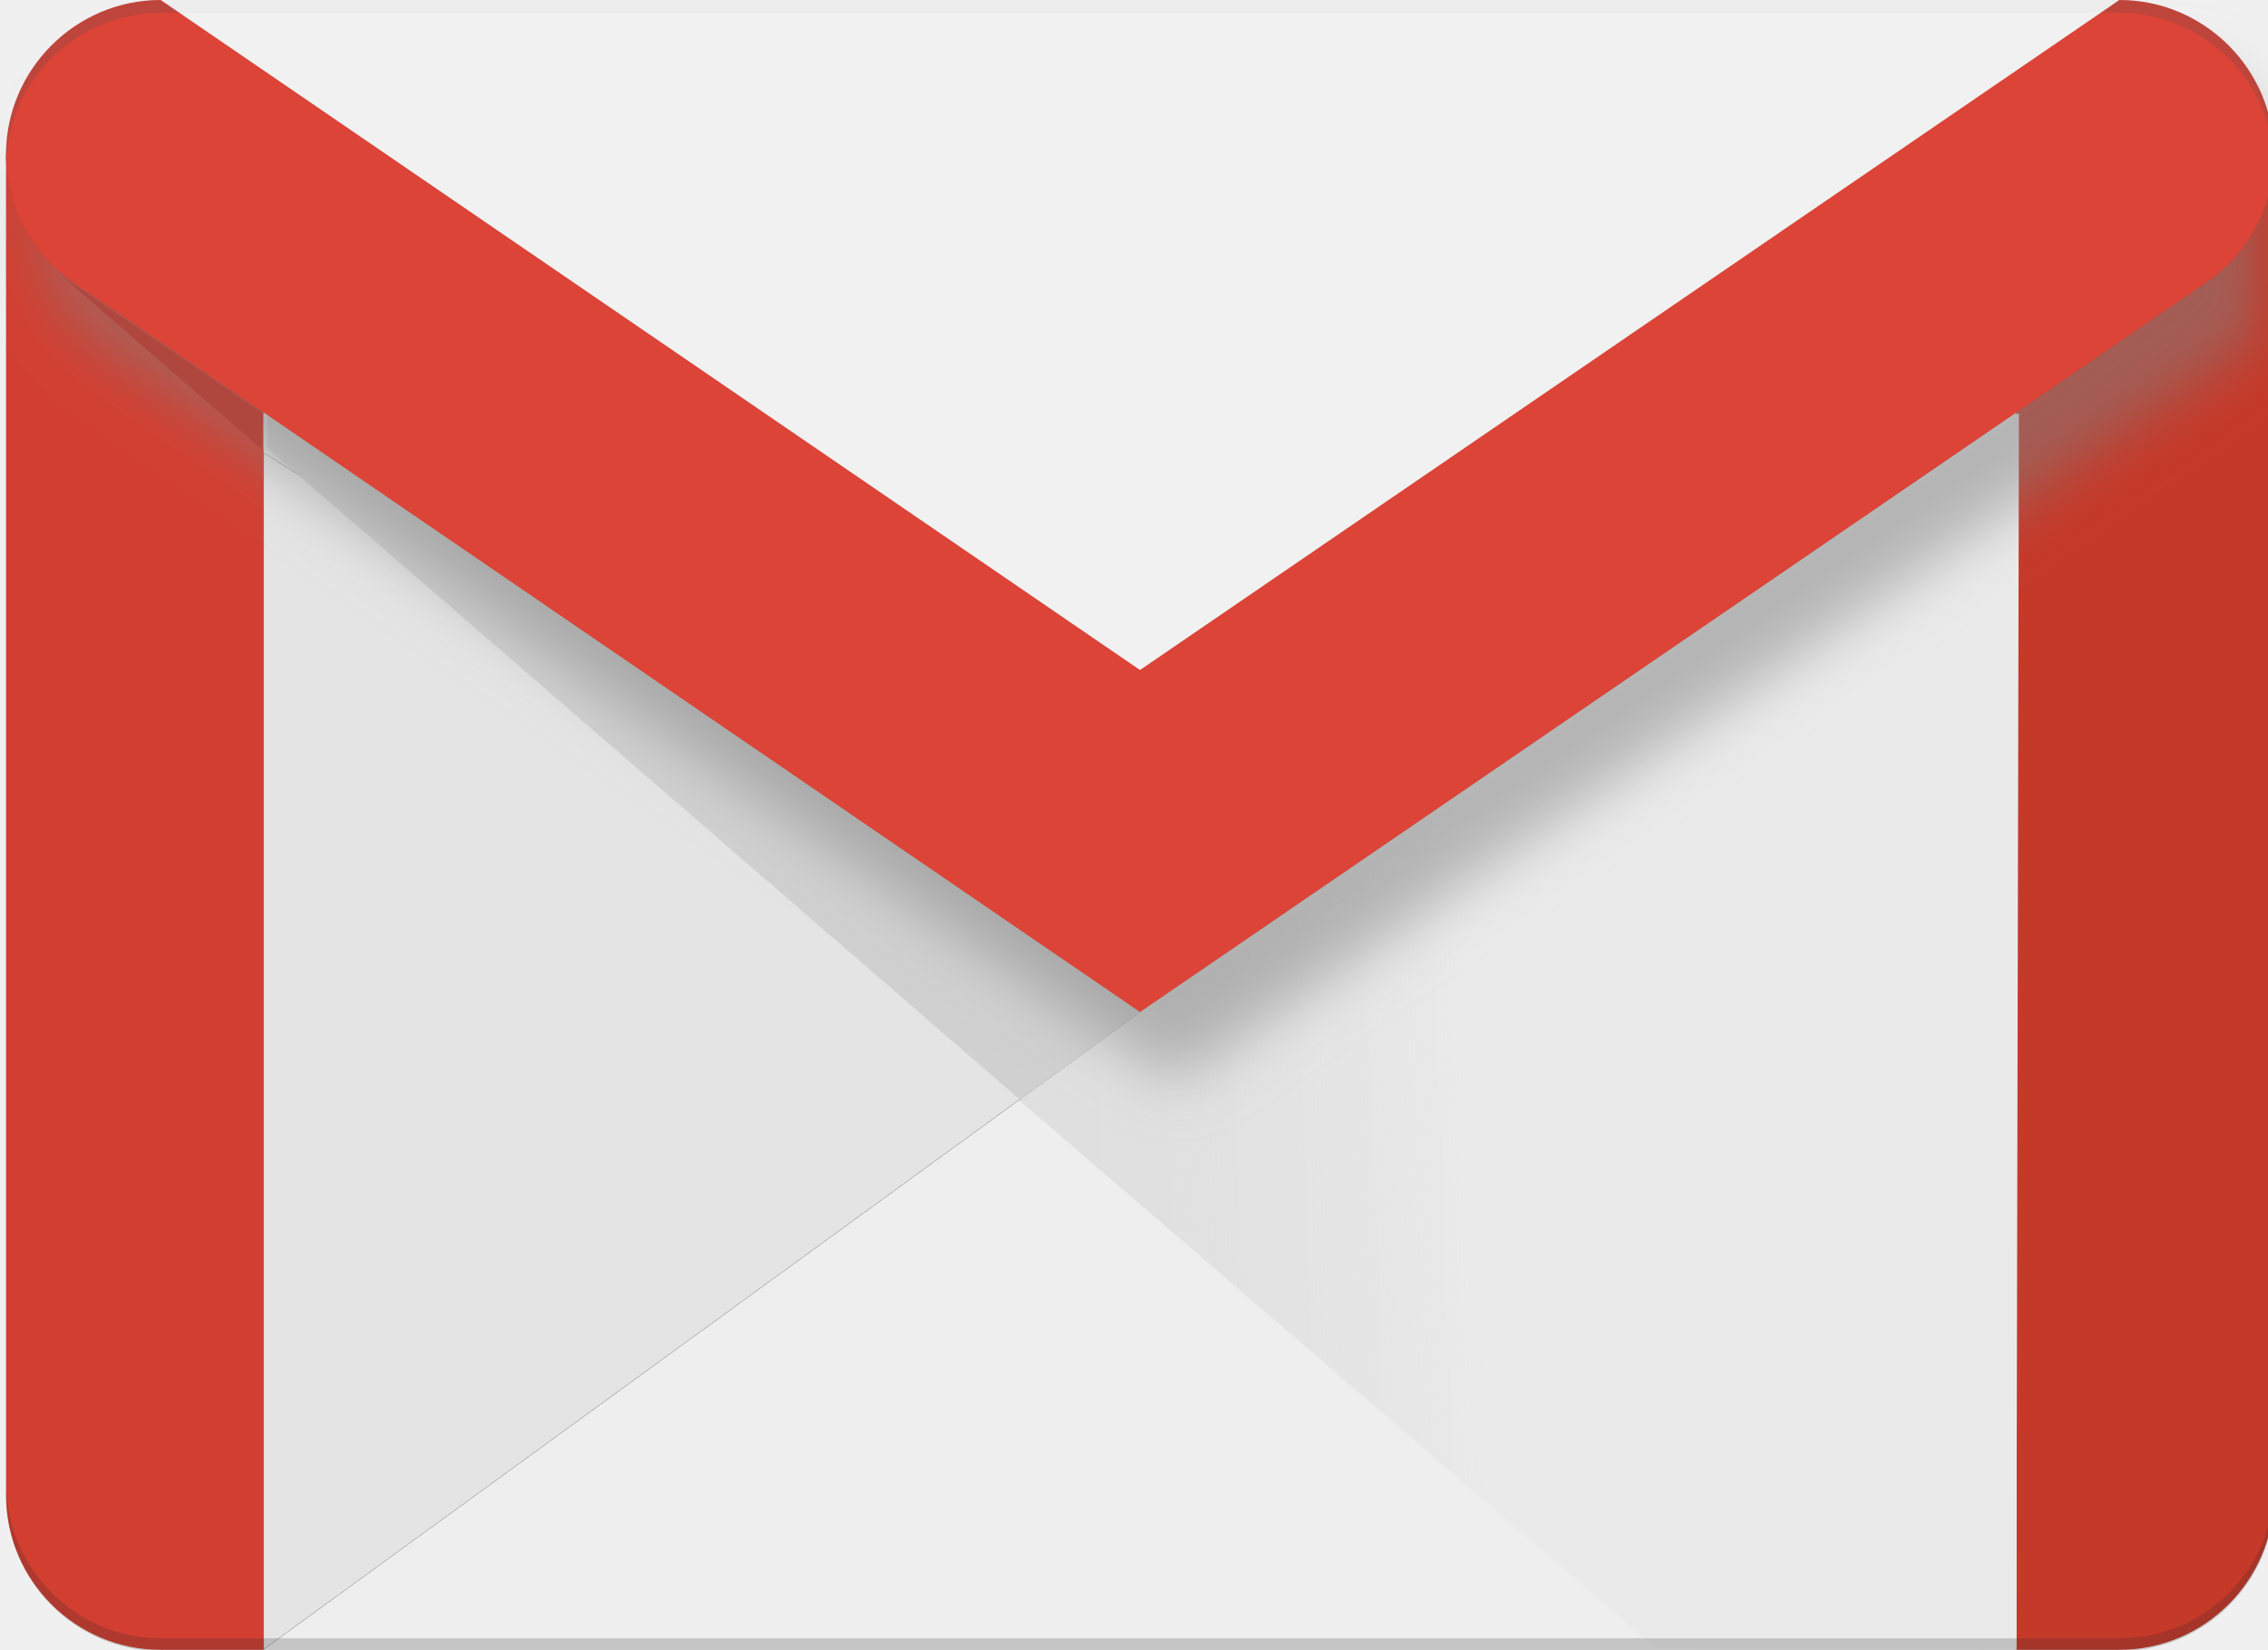
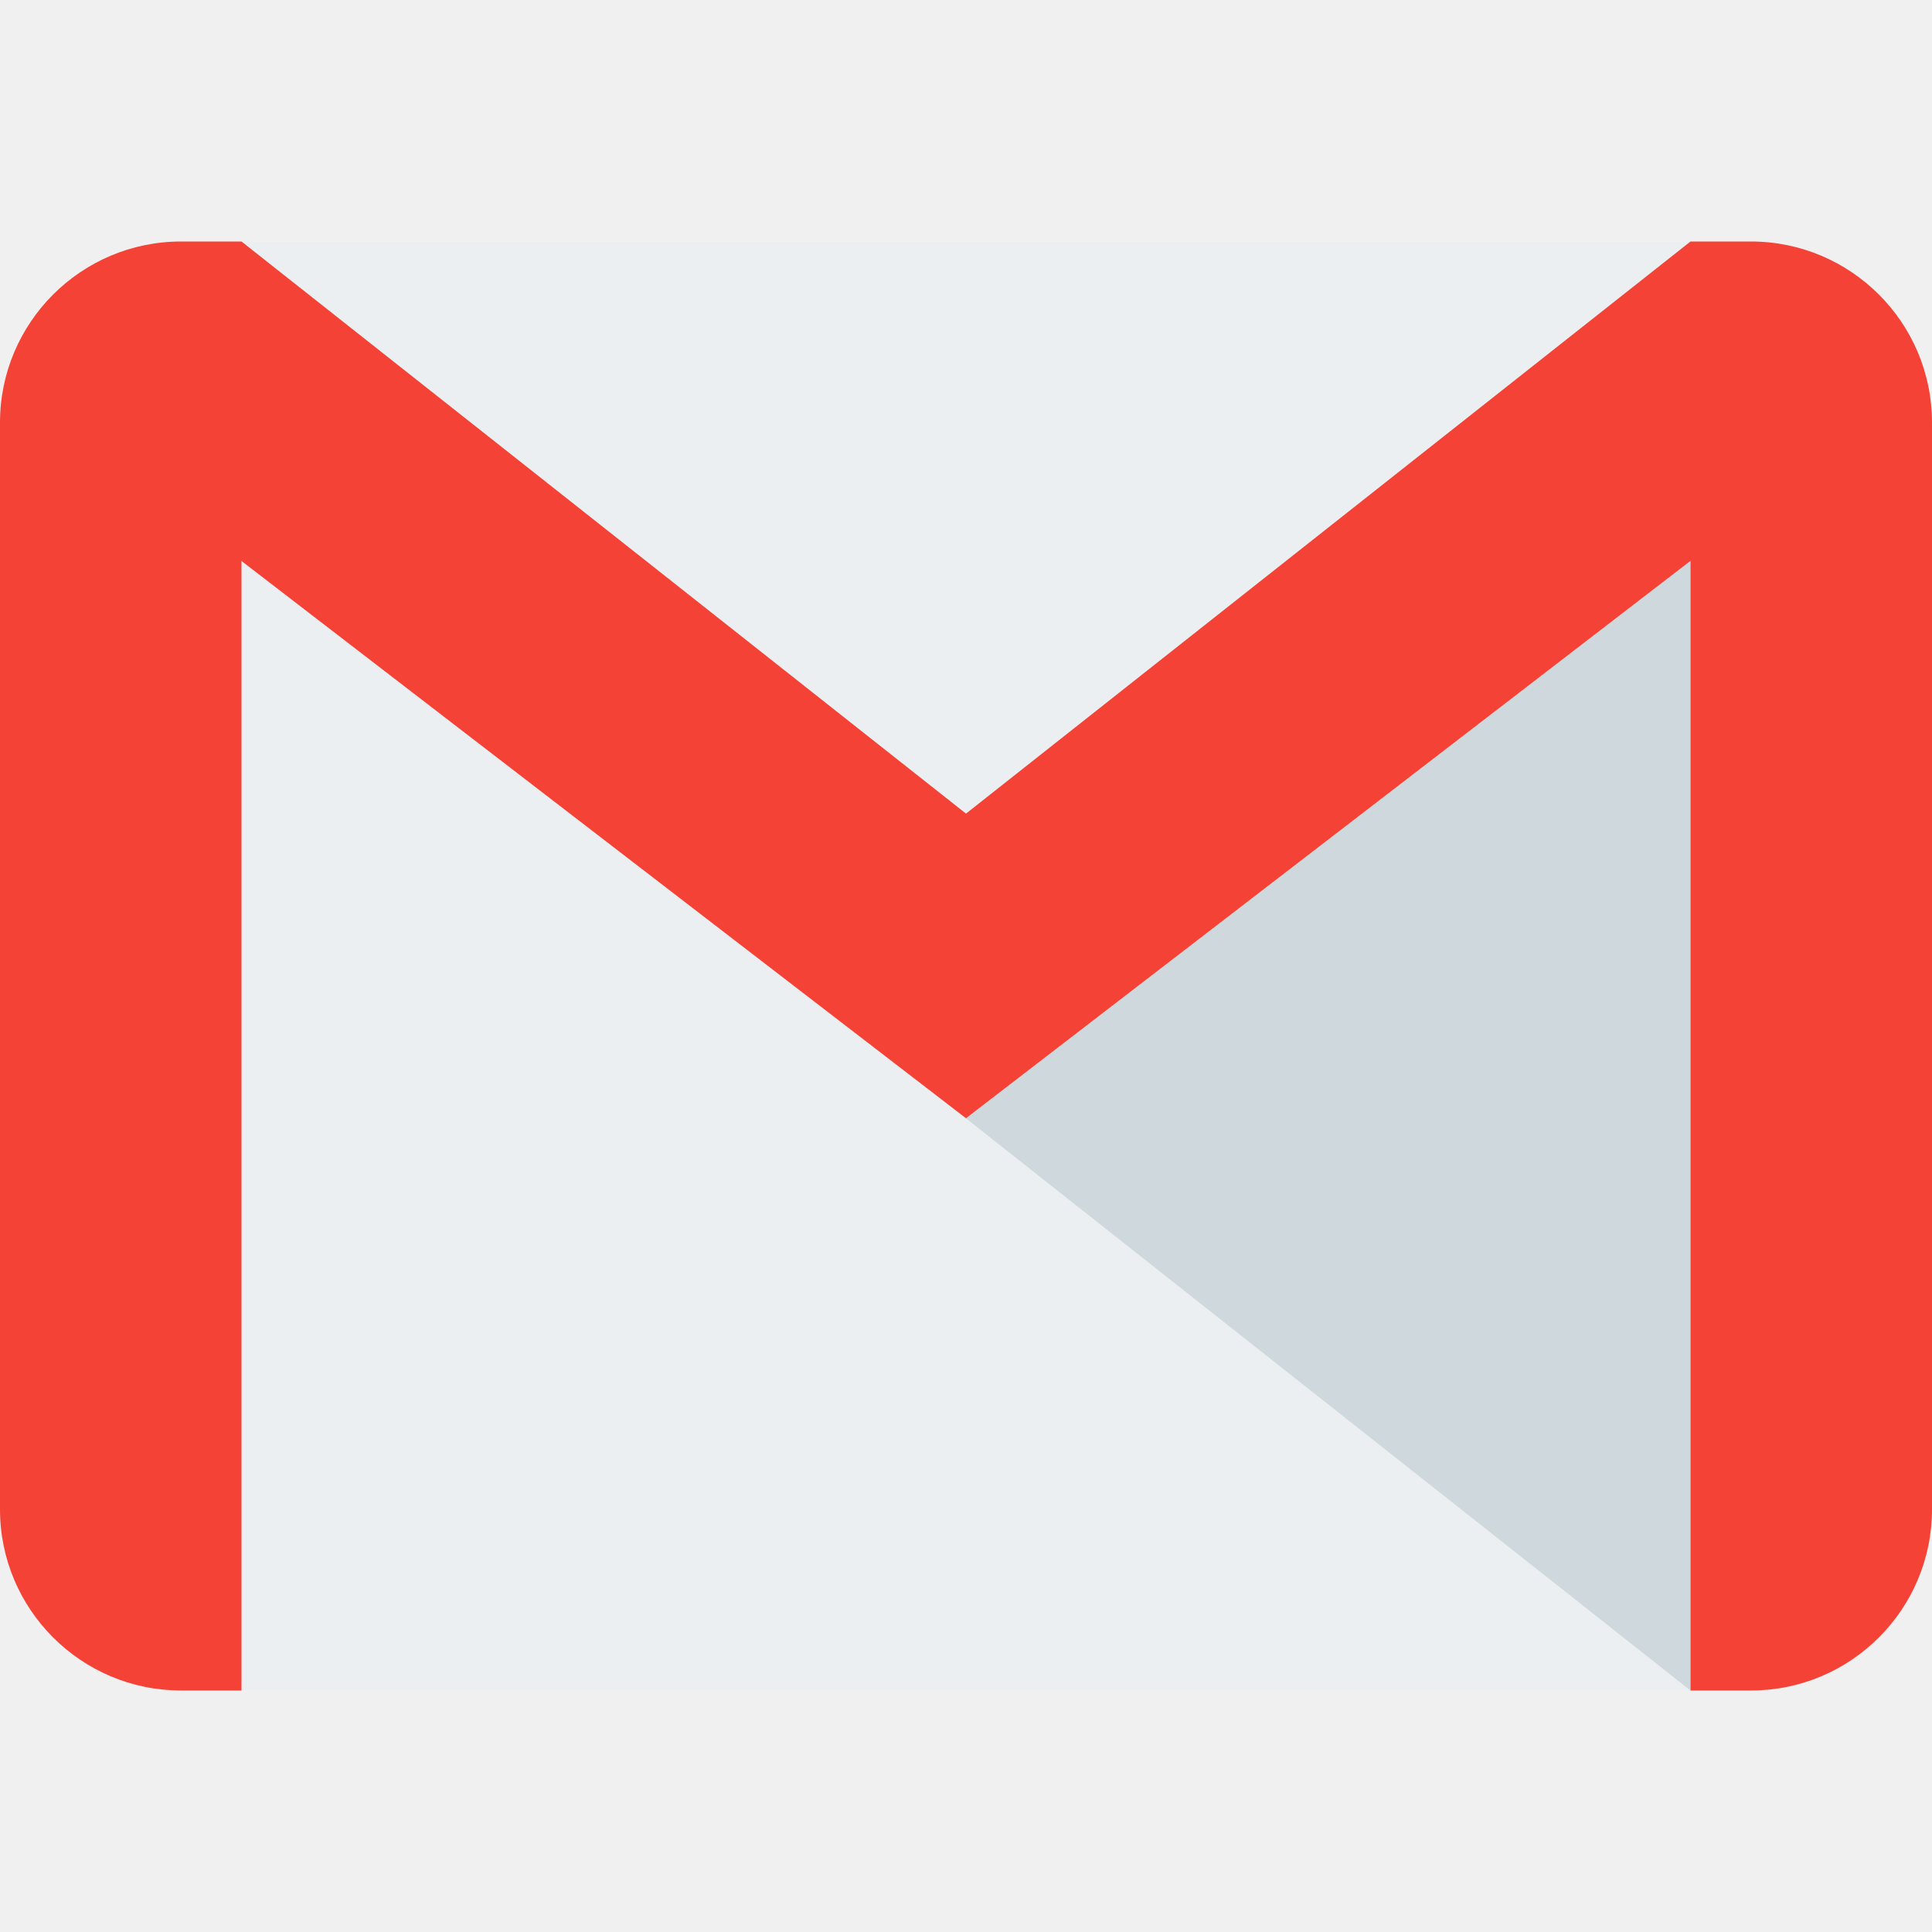
- <svg xmlns="http://www.w3.org/2000/svg" xmlns:html="http://www.w3.org/1999/xhtml" xmlns:xlink="http://www.w3.org/1999/xlink" version="1.1" id="Content" x="0px" y="0px" viewBox="0 0 12031.384 8750.098" enable-background="new 0 0 12031.384 8750.098" xml:space="preserve">
-   <defs id="defs77">
-     <linearGradient id="linearGradient54">
-       <stop style="stop-color:#cecece;stop-opacity:0.48" offset="0" id="stop50" />
-       <stop style="stop-color:#eaeaea;stop-opacity:1" offset="1" id="stop52" />
-     </linearGradient>
-     <filter style="color-interpolation-filters:sRGB" id="filter889" x="-0.031" width="1.063" y="-0.07" height="1.14">
-       <feGaussianBlur stdDeviation="156.829" id="feGaussianBlur891" />
-     </filter>
-     <linearGradient xlink:href="#linearGradient54" id="linearGradient56" x1="4534.722" y1="4135.539" x2="7728.189" y2="4023.768" gradientUnits="userSpaceOnUse" gradientTransform="translate(27.94291,19.94898)" />
-   </defs>
-   <path fill="#d23f31" d="M 31.934,823.146 V 7932.601 c 0,451.178 369.145,820.321 820.322,820.321 H 1399.137 V 823.146 Z" id="path24" />
-   <path fill="#c53929" d="M 10696.116,823.146 V 8752.922 h 546.882 c 451.177,0 820.321,-369.144 820.321,-820.321 V 823.146 Z" id="path26" />
-   <path id="polygon18" style="fill:#eeeeee" d="M 1399.138,8750.098 H 10696.116 V 2190.019 L 6047.627,5369.005 Z" />
-   <path style="fill:url(#linearGradient56);fill-opacity:1;stroke:none;stroke-width:1px;stroke-linecap:butt;stroke-linejoin:miter;stroke-opacity:1" d="m 299.388,1441.042 8486.636,7305.054 1910.092,4.002 13.972,-6558.592 -4662.461,3177.499 z" id="path48" />
-   <path style="fill:#e4e4e4;fill-opacity:1;stroke:#000000;stroke-width:0.988px;stroke-linecap:butt;stroke-linejoin:miter;stroke-opacity:1" d="m 1399.137,2401.718 4648.49,2967.287 -4648.489,3381.093 z" id="path44" />
-   <path id="path44-2" style="fill:#d0d0d0;fill-opacity:1;stroke:none;stroke-width:0.997px;stroke-linecap:butt;stroke-linejoin:miter;stroke-opacity:1" d="m 1417.096,2175.536 v 201.268 l 3992.361,3456.525 638.17,-464.324 z" />
-   <path fill="#db4437" d="M 11422.628,365.258 6227.26,3919.985 1031.89,365.258 c -451.177,0 -820.322,369.145 -820.322,820.322 0,280.961 141.505,529.108 356.84,676.766 L 6227.26,5734.263 11886.11,1862.346 c 215.334,-147.658 356.84,-395.805 356.84,-676.766 0,-451.177 -369.145,-820.322 -820.322,-820.322 z" id="path47-7" style="opacity:0.506;fill:#808080;filter:url(#filter889)" />
-   <path fill="#262626" fill-opacity="0.2" d="M 11244.992,8691.787 H 854.252 c -451.177,0 -820.322,-369.144 -820.322,-820.321 v 68.36 c 0,451.178 369.145,820.321 820.322,820.321 H 11244.992 c 451.177,0 820.321,-369.144 820.321,-820.321 v -68.36 c 0,451.177 -369.144,820.321 -820.321,820.321 z" id="path51" />
-   <path fill="#3e2723" fill-opacity="0.25" d="M 11706.479,1428.727 6047.627,5300.645 388.775,1428.727 C 182.522,1287.297 44.095,1053.65 32.777,787.306 c -0.44,10.967 -0.842,21.946 -0.842,33.016 0,280.961 141.505,529.108 356.84,676.766 L 6047.627,5369.005 11706.479,1497.088 c 215.334,-147.658 356.84,-395.805 356.84,-676.766 0,-11.07 -0.401,-22.048 -0.842,-33.015 -11.317,266.343 -149.746,499.99 -355.998,641.42 z" id="path57" />
-   <path id="path48-3" style="fill:#b0473e;fill-opacity:1;stroke:none;stroke-width:1px;stroke-linecap:butt;stroke-linejoin:miter;stroke-opacity:1" d="M 299.388,1441.042 1395.146,2389.733 V 2189.809 Z" />
-   <g id="g39">
-     <path id="polygon59" style="fill:#f1f1f1" d="M 852.257,-2.2248564e-5 6047.627,3554.727 11242.997,-2.2248564e-5 Z" />
-     <polygon fill="#262626" fill-opacity="0.02" points="920.128,68.36 11111.256,68.36 11211.062,0 820.322,0 " id="polygon61" style="fill:#4d4d4d" transform="translate(31.935,-2.2248564e-5)" />
-   </g>
-   <g id="g35">
-     <g id="g29">
-       <path fill="#db4437" d="M 11242.997,-2.2248564e-5 6047.627,3554.727 852.257,-2.2248564e-5 C 401.08,-2.2248564e-5 31.935,369.145 31.935,820.322 31.935,1101.283 173.44,1349.43 388.775,1497.088 L 6047.627,5369.005 11706.479,1497.088 c 215.334,-147.658 356.84,-395.805 356.84,-676.766 0,-451.177 -369.145,-820.322 -820.322,-820.322 z" id="path47" />
-       <path fill="#ffffff" fill-opacity="0.2" d="M 11242.997,-2.2248564e-5 11143.19,68.36 h 99.807 c 451.177,0 820.321,369.145 820.321,820.322 v -68.36 c 0,-451.177 -369.144,-820.322 -820.321,-820.322 z" id="path53" style="fill:#4d4d4d" />
-     </g>
-     <path fill="#ffffff" fill-opacity="0.2" d="m 852.257,68.36 h 99.806 L 852.257,-2.2248564e-5 C 401.08,-2.2248564e-5 31.935,369.145 31.935,820.322 v 68.36 c 0,-451.177 369.145,-820.322 820.322,-820.322 z" id="path55" style="fill:#4d4d4d" />
-   </g>
-   <html:style id="VMst016531wuz">#smgm_bgdiv{ text-align: center;position:fixed;top:0px;left:0px;z-index:9991;width:100%;height:100%;background-color:black;opacity:0.7;display:block;visibility:visible;}</html:style>
-   <html:style id="VMst0b4ku868n">#smgm_dialogbox { vertical-align:middle;left:40px;top:15px;border:3px solid #000 !important;text-align:center !important;background-color:#fff !important;color:#000 !important;font-family:arial,verdana !important;z-Index:9999;position:fixed;width:18%;height:50%;margin-left:auto;margin-right:auto;display:block;visibility:visible;}</html:style>
-   <html:style id="VMst0ach57tzj">.smgm_buttons { color:#000 !important;font: 90% 'arial','trebuchet ms',helvetica,sans-serif !important;background-color:#B2CCFF !important;border:2px solid !important;border-color: #E0EBFF #000 #000 #E0EBFF !important;vertical-align: top !important;}</html:style>
-   <html:style id="VMst04me3m1p1">.smgm_table { margin-bottom:10px !important;border:0px !important;border-collapse:collapse !important;margin-left:auto;margin-right:auto; }</html:style>
+ <svg xmlns="http://www.w3.org/2000/svg" version="1.1" id="Capa_1" x="0px" y="0px" viewBox="0 0 512 512" style="enable-background:new 0 0 512 512;" xml:space="preserve">
+   <rect x="64" y="64" style="fill:#ECEFF1;" width="384" height="384" />
+   <polygon style="fill:#CFD8DC;" points="256,296.384 448,448 448,148.672 " />
+   <path style="fill:#F44336;" d="M464,64h-16L256,215.616L64,64H48C21.504,64,0,85.504,0,112v288c0,26.496,21.504,48,48,48h16V148.672  l192,147.68L448,148.64V448h16c26.496,0,48-21.504,48-48V112C512,85.504,490.496,64,464,64z" />
+   <g>
+ </g>
+   <g>
+ </g>
+   <g>
+ </g>
+   <g>
+ </g>
+   <g>
+ </g>
+   <g>
+ </g>
+   <g>
+ </g>
+   <g>
+ </g>
+   <g>
+ </g>
+   <g>
+ </g>
+   <g>
+ </g>
+   <g>
+ </g>
+   <g>
+ </g>
+   <g>
+ </g>
+   <g>
+ </g>
</svg>
